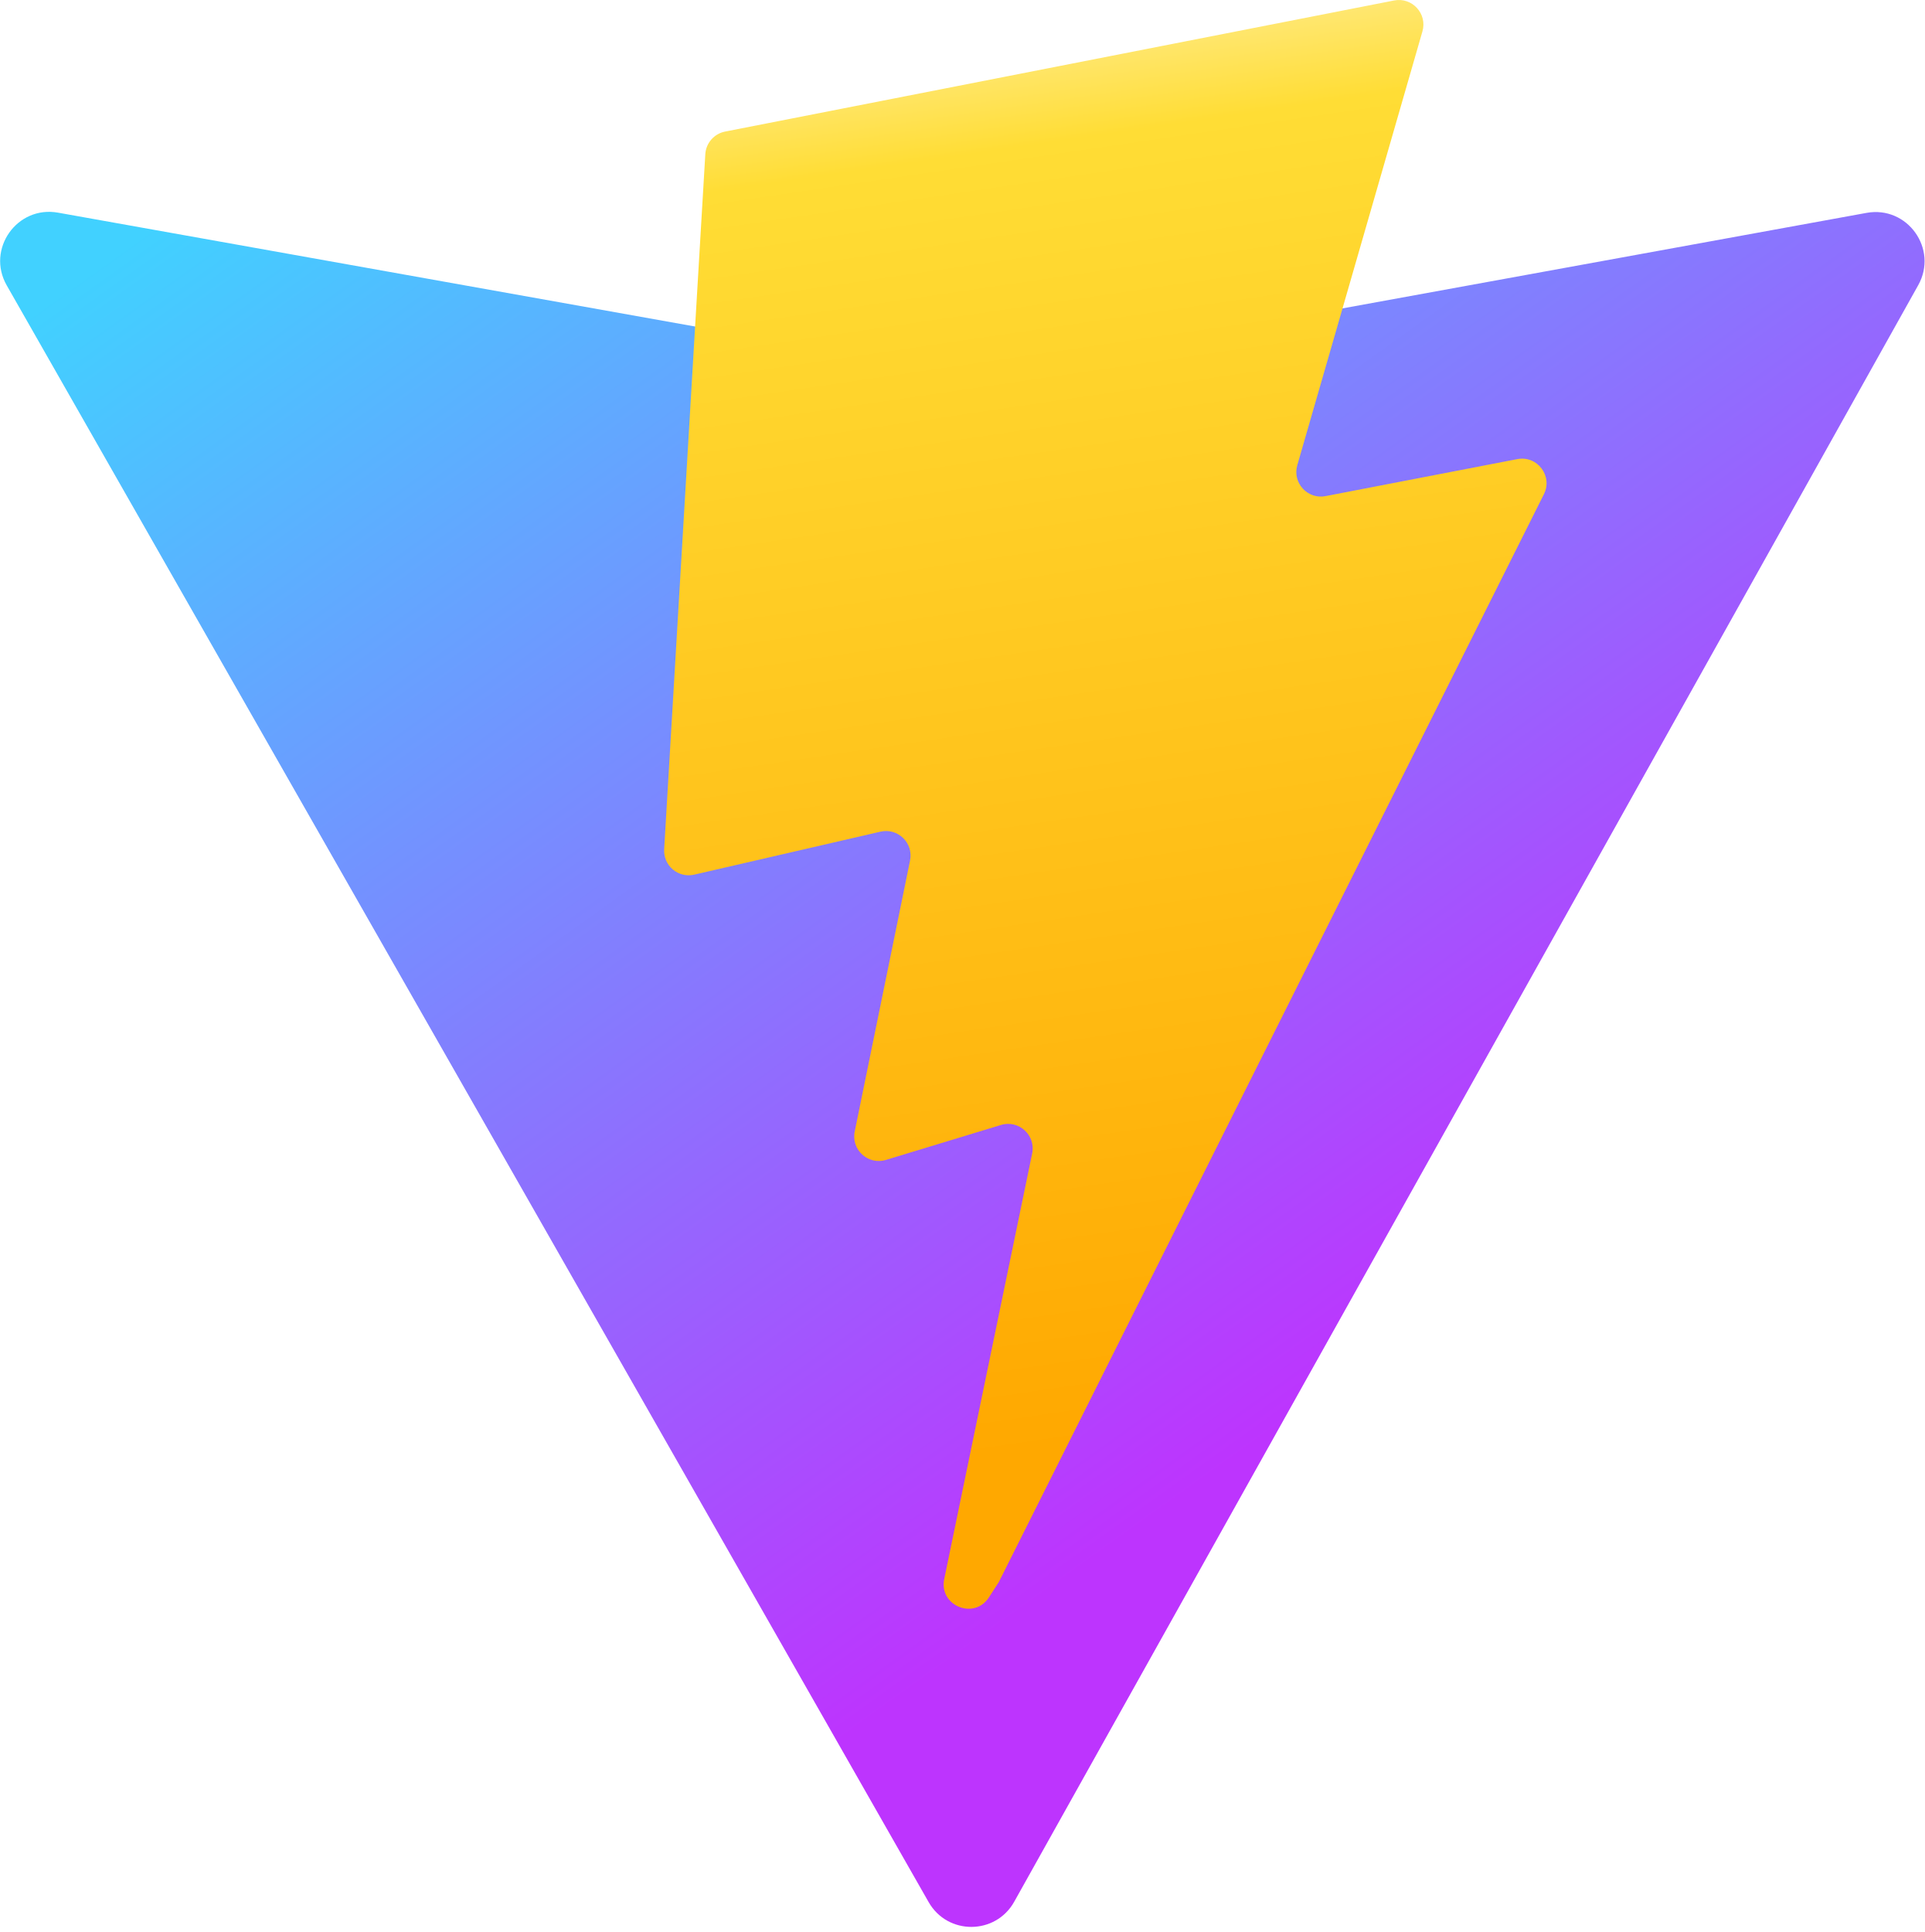
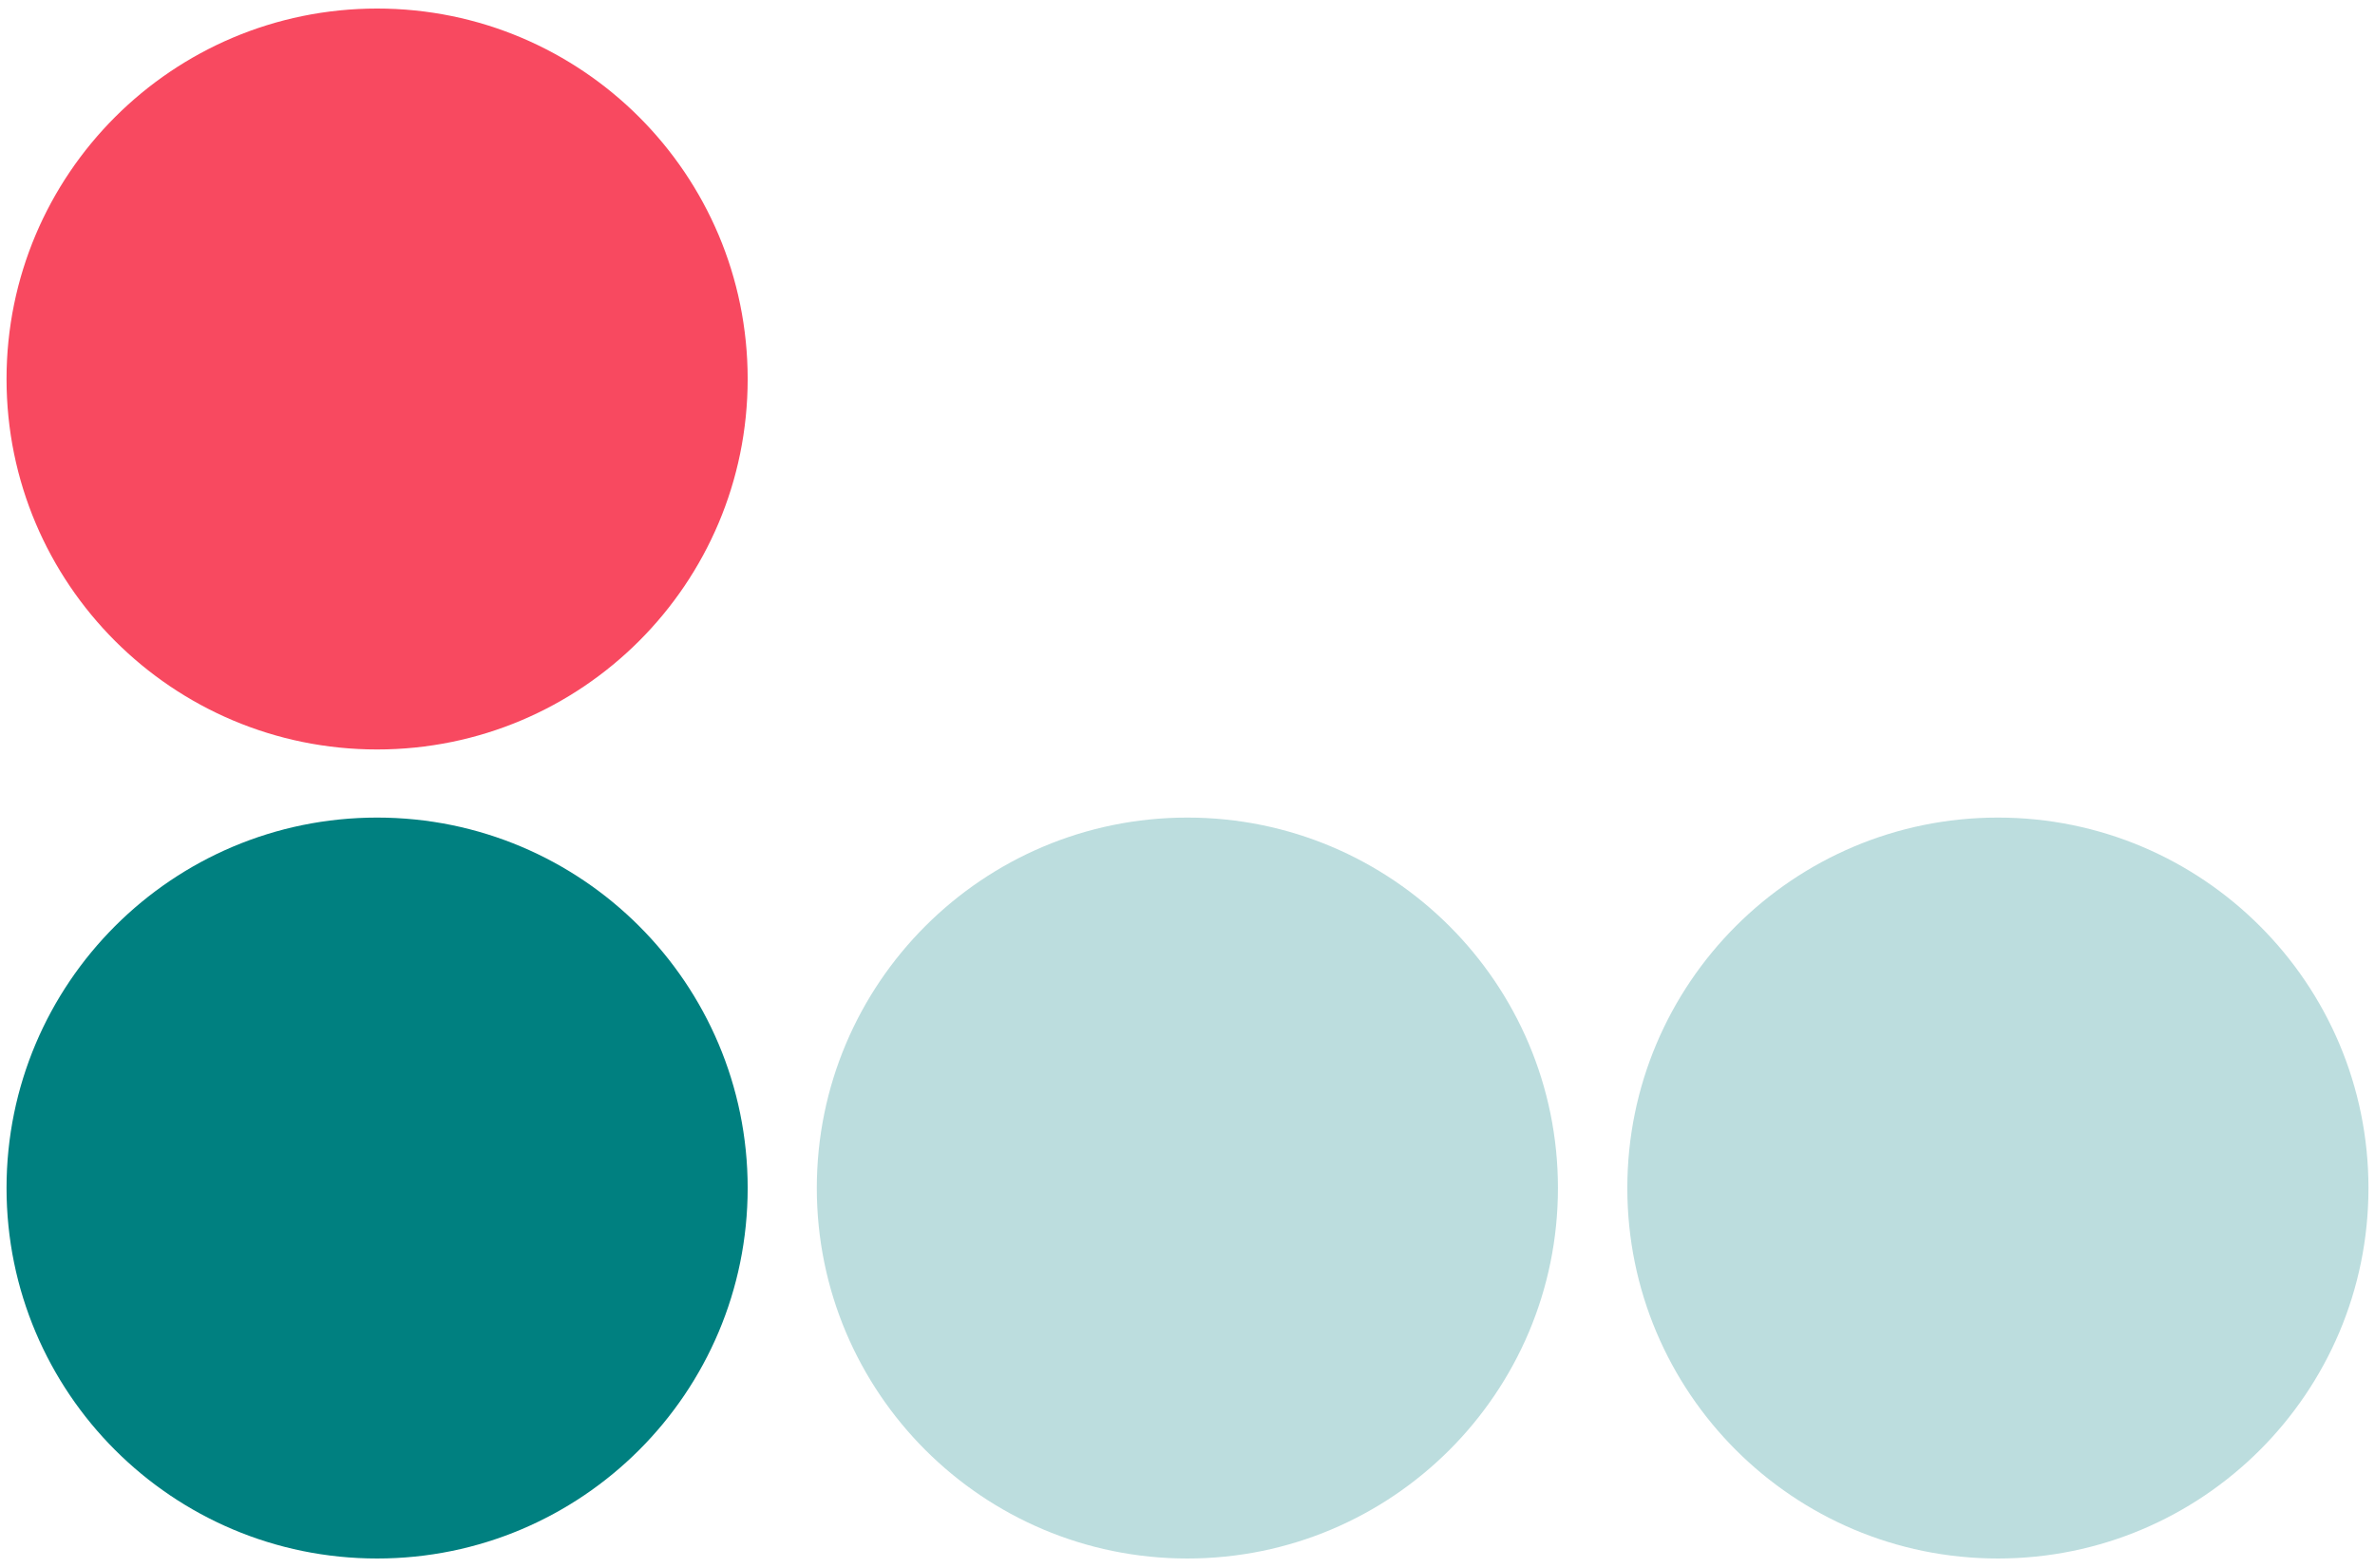
- <svg xmlns="http://www.w3.org/2000/svg" aria-hidden="true" role="img" class="iconify iconify--logos" width="31.88" height="32" preserveAspectRatio="xMidYMid meet" viewBox="0 0 256 257">
-   <defs>
-     <linearGradient id="IconifyId1813088fe1fbc01fb466" x1="-.828%" x2="57.636%" y1="7.652%" y2="78.411%">
-       <stop offset="0%" stop-color="#41D1FF" />
-       <stop offset="100%" stop-color="#BD34FE" />
-     </linearGradient>
-     <linearGradient id="IconifyId1813088fe1fbc01fb467" x1="43.376%" x2="50.316%" y1="2.242%" y2="89.03%">
-       <stop offset="0%" stop-color="#FFEA83" />
-       <stop offset="8.333%" stop-color="#FFDD35" />
-       <stop offset="100%" stop-color="#FFA800" />
-     </linearGradient>
-   </defs>
-   <path fill="url(#IconifyId1813088fe1fbc01fb466)" d="M255.153 37.938L134.897 252.976c-2.483 4.44-8.862 4.466-11.382.048L.875 37.958c-2.746-4.814 1.371-10.646 6.827-9.67l120.385 21.517a6.537 6.537 0 0 0 2.322-.004l117.867-21.483c5.438-.991 9.574 4.796 6.877 9.62Z" />
-   <path fill="url(#IconifyId1813088fe1fbc01fb467)" d="M185.432.063L96.44 17.501a3.268 3.268 0 0 0-2.634 3.014l-5.474 92.456a3.268 3.268 0 0 0 3.997 3.378l24.777-5.718c2.318-.535 4.413 1.507 3.936 3.838l-7.361 36.047c-.495 2.426 1.782 4.5 4.151 3.78l15.304-4.649c2.372-.72 4.652 1.36 4.15 3.788l-11.698 56.621c-.732 3.542 3.979 5.473 5.943 2.437l1.313-2.028l72.516-144.72c1.215-2.423-.88-5.186-3.54-4.672l-25.505 4.922c-2.396.462-4.435-1.77-3.759-4.114l16.646-57.705c.677-2.35-1.37-4.583-3.769-4.113Z" />
+ <svg xmlns="http://www.w3.org/2000/svg" id="Layer_1" x="0px" y="0px" viewBox="0 0 944.7 623.7" xml:space="preserve" height="20">
+   <g id="dots_copy">
+     <circle fill="#008080" cx="150" cy="472.7" r="147.4" />
+     <circle fill="#F84960" cx="150" cy="150.8" r="147.4" />
+     <circle fill="#BCDDDE" cx="472.3" cy="472.7" r="147.4" />
+     <circle fill="#BCDDDE" cx="794.7" cy="472.7" r="147.4" />
+   </g>
</svg>
